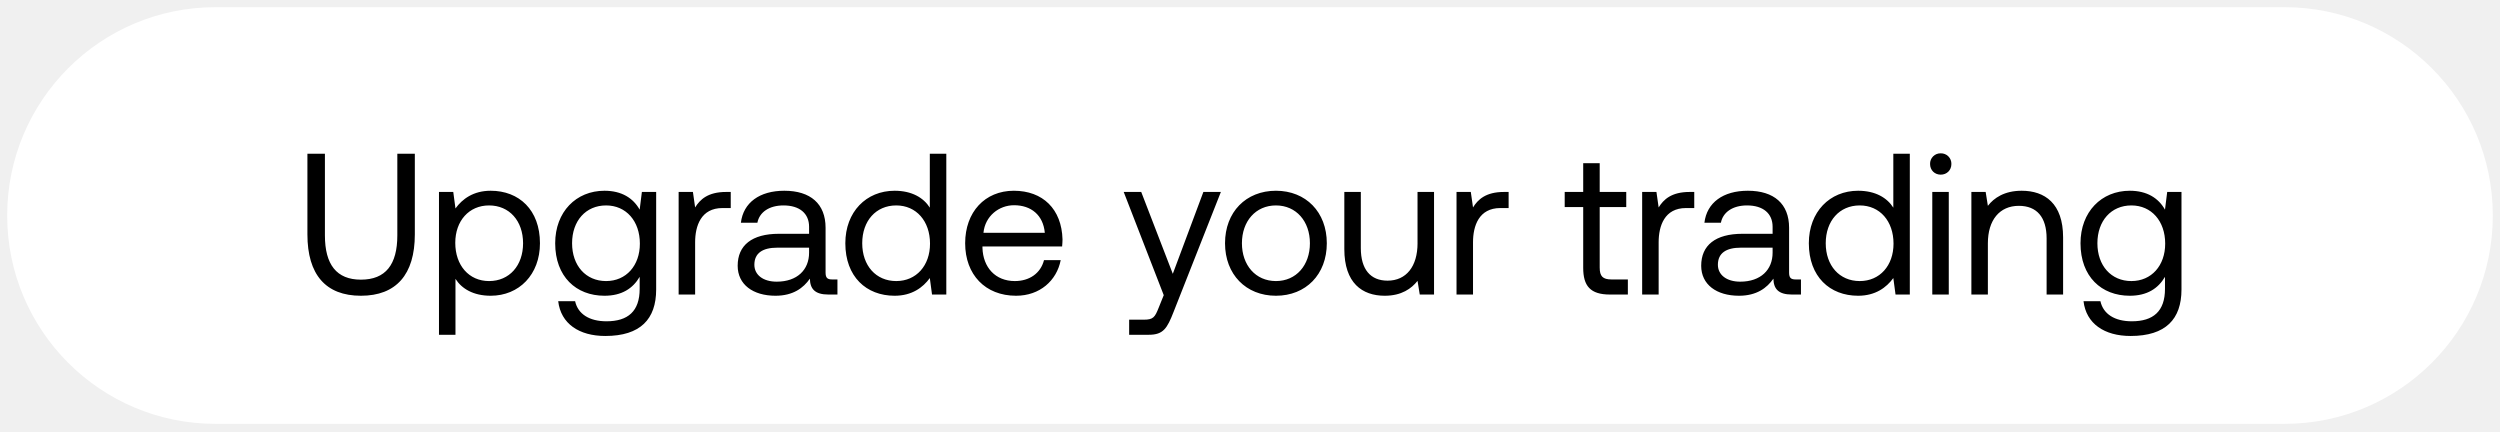
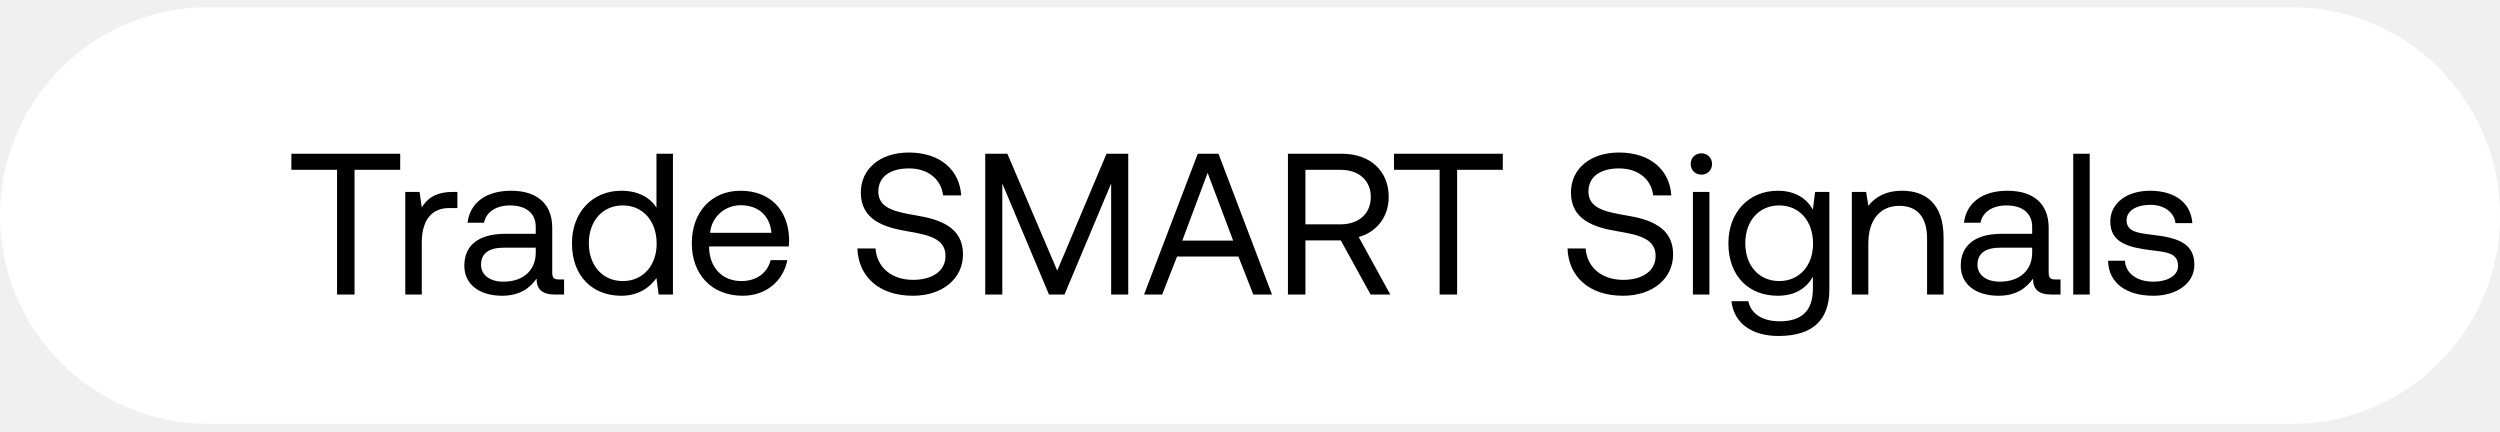
<svg xmlns="http://www.w3.org/2000/svg" width="174" height="30" viewBox="0 0 174 30" fill="none">
-   <rect x=".5" y=".5" width="173" height="29" rx="14.5" fill="#fff" />
-   <path d="M21.396 16.314c0 2.8 1.274 4.27 3.724 4.27s3.752-1.47 3.752-4.27V10.7h-1.218v5.684c0 2.03-.812 3.08-2.534 3.08-1.694 0-2.506-1.05-2.506-3.08V10.7h-1.218v5.614zm12.755-3.038c-1.204 0-1.974.574-2.45 1.232l-.154-1.148h-.994v9.94h1.148v-3.892c.434.686 1.246 1.176 2.45 1.176 1.974 0 3.43-1.47 3.43-3.654 0-2.324-1.456-3.654-3.43-3.654zm-.112 6.286c-1.4 0-2.352-1.092-2.352-2.66 0-1.526.952-2.604 2.352-2.604 1.414 0 2.367 1.078 2.367 2.632s-.953 2.632-2.367 2.632zm10.482-4.97c-.448-.798-1.246-1.316-2.45-1.316-1.974 0-3.43 1.47-3.43 3.654 0 2.324 1.456 3.654 3.43 3.654 1.204 0 1.974-.504 2.45-1.316v.84c0 1.554-.812 2.254-2.31 2.254-1.19 0-1.988-.504-2.184-1.4h-1.176c.182 1.568 1.456 2.422 3.276 2.422 2.45 0 3.542-1.176 3.542-3.234v-6.79h-.994l-.154 1.232zm-2.338 4.97c-1.414 0-2.366-1.078-2.366-2.632s.952-2.632 2.366-2.632c1.4 0 2.352 1.092 2.352 2.66 0 1.526-.952 2.604-2.352 2.604zm8.354-6.202c-1.274 0-1.82.532-2.156 1.078l-.154-1.078h-.994v7.14h1.148v-3.64c0-1.134.406-2.38 1.904-2.38h.574v-1.12h-.322zm7.385 6.09c-.322 0-.462-.098-.462-.476v-3.122c0-1.666-1.05-2.576-2.87-2.576-1.722 0-2.856.826-3.024 2.226h1.148c.14-.728.812-1.204 1.82-1.204 1.12 0 1.778.56 1.778 1.484v.49h-2.1c-1.876 0-2.87.798-2.87 2.226 0 1.302 1.064 2.086 2.632 2.086 1.232 0 1.946-.546 2.394-1.19.014.7.336 1.106 1.288 1.106h.63v-1.05h-.364zm-1.61-1.862c0 1.19-.826 2.016-2.254 2.016-.952 0-1.554-.476-1.554-1.176 0-.812.574-1.19 1.596-1.19h2.212v.35zm8.403-3.136c-.434-.686-1.246-1.176-2.45-1.176-1.974 0-3.43 1.47-3.43 3.654 0 2.324 1.456 3.654 3.43 3.654 1.204 0 1.974-.574 2.45-1.232l.154 1.148h.994v-9.8h-1.148v3.752zm-2.338 5.11c-1.414 0-2.366-1.078-2.366-2.632s.952-2.632 2.366-2.632c1.4 0 2.352 1.092 2.352 2.66 0 1.526-.952 2.604-2.352 2.604zm8.34 1.022c1.652 0 2.828-1.05 3.108-2.478h-1.162c-.238.924-1.022 1.456-2.03 1.456-1.358 0-2.212-.952-2.254-2.31v-.098h5.544c.014-.168.028-.336.028-.49-.056-2.114-1.372-3.388-3.388-3.388s-3.388 1.484-3.388 3.654c0 2.184 1.4 3.654 3.542 3.654zm-2.268-4.382c.112-1.162 1.078-1.918 2.128-1.918 1.19 0 2.03.686 2.142 1.918h-4.27zm12.548 4.34l-.35.868c-.266.672-.378.84-1.036.84h-1.022v1.05h1.372c1.008 0 1.274-.448 1.722-1.596l3.29-8.344h-1.218l-2.128 5.698-2.198-5.698H78.21l2.786 7.182zm7.808.042c2.085 0 3.541-1.484 3.541-3.654s-1.456-3.654-3.541-3.654c-2.087 0-3.543 1.484-3.543 3.654s1.457 3.654 3.543 3.654zm0-1.022c-1.415 0-2.367-1.106-2.367-2.632s.953-2.632 2.367-2.632c1.413 0 2.365 1.106 2.365 2.632s-.951 2.632-2.365 2.632zm9.856-2.632c0 1.61-.784 2.604-2.086 2.604-1.19 0-1.862-.784-1.862-2.268V13.36h-1.148v3.976c0 2.366 1.246 3.248 2.814 3.248 1.176 0 1.862-.504 2.282-1.036l.154.952h.994v-7.14H98.66v3.57zm6.017-3.57c-1.274 0-1.82.532-2.156 1.078l-.154-1.078h-.994v7.14h1.148v-3.64c0-1.134.406-2.38 1.904-2.38H105v-1.12h-.322zm5.513 5.278c0 1.26.49 1.862 1.862 1.862h1.246v-1.05h-1.134c-.616 0-.826-.224-.826-.826V14.41h1.848v-1.05h-1.848v-2.002h-1.148v2.002h-1.288v1.05h1.288v4.228zm7.407-5.278c-1.274 0-1.82.532-2.156 1.078l-.154-1.078h-.994v7.14h1.148v-3.64c0-1.134.406-2.38 1.904-2.38h.574v-1.12h-.322zm7.385 6.09c-.322 0-.462-.098-.462-.476v-3.122c0-1.666-1.05-2.576-2.87-2.576-1.722 0-2.856.826-3.024 2.226h1.148c.14-.728.812-1.204 1.82-1.204 1.12 0 1.778.56 1.778 1.484v.49h-2.1c-1.876 0-2.87.798-2.87 2.226 0 1.302 1.064 2.086 2.632 2.086 1.232 0 1.946-.546 2.394-1.19.014.7.336 1.106 1.288 1.106h.63v-1.05h-.364zm-1.61-1.862c0 1.19-.826 2.016-2.254 2.016-.952 0-1.554-.476-1.554-1.176 0-.812.574-1.19 1.596-1.19h2.212v.35zm8.402-3.136c-.434-.686-1.246-1.176-2.45-1.176-1.974 0-3.43 1.47-3.43 3.654 0 2.324 1.456 3.654 3.43 3.654 1.204 0 1.974-.574 2.45-1.232l.154 1.148h.994v-9.8h-1.148v3.752zm-2.338 5.11c-1.414 0-2.366-1.078-2.366-2.632s.952-2.632 2.366-2.632c1.4 0 2.352 1.092 2.352 2.66 0 1.526-.952 2.604-2.352 2.604zm5.638-7.406c.42 0 .742-.308.742-.742a.721.721 0 00-.742-.742.721.721 0 00-.742.742c0 .434.322.742.742.742zm-.588 8.344h1.148v-7.14h-1.148v7.14zm6.221-7.224c-1.204 0-1.932.504-2.352 1.05l-.154-.966h-.994v7.14h1.148v-3.57c0-1.61.812-2.604 2.156-2.604 1.246 0 1.932.784 1.932 2.268V20.5h1.148v-3.976c0-2.366-1.274-3.248-2.884-3.248zm9.975 1.316c-.448-.798-1.246-1.316-2.45-1.316-1.974 0-3.43 1.47-3.43 3.654 0 2.324 1.456 3.654 3.43 3.654 1.204 0 1.974-.504 2.45-1.316v.84c0 1.554-.812 2.254-2.31 2.254-1.19 0-1.988-.504-2.184-1.4h-1.176c.182 1.568 1.456 2.422 3.276 2.422 2.45 0 3.542-1.176 3.542-3.234v-6.79h-.994l-.154 1.232zm-2.338 4.97c-1.414 0-2.366-1.078-2.366-2.632s.952-2.632 2.366-2.632c1.4 0 2.352 1.092 2.352 2.66 0 1.526-.952 2.604-2.352 2.604z" fill="#000" />
+   <rect y=".5" width="174" height="29" rx="14.5" fill="#fff" />
+   <path d="M20.28 11.82h3.178v8.68h1.218v-8.68h3.178V10.7H20.28v1.12zm11.232 1.54c-1.274 0-1.82.532-2.156 1.078l-.154-1.078h-.994v7.14h1.148v-3.64c0-1.134.406-2.38 1.904-2.38h.574v-1.12h-.322zm7.385 6.09c-.322 0-.462-.098-.462-.476v-3.122c0-1.666-1.05-2.576-2.87-2.576-1.722 0-2.856.826-3.024 2.226h1.148c.14-.728.812-1.204 1.82-1.204 1.12 0 1.778.56 1.778 1.484v.49h-2.1c-1.876 0-2.87.798-2.87 2.226 0 1.302 1.064 2.086 2.632 2.086 1.232 0 1.946-.546 2.394-1.19.014.7.336 1.106 1.288 1.106h.63v-1.05h-.364zm-1.61-1.862c0 1.19-.826 2.016-2.254 2.016-.952 0-1.554-.476-1.554-1.176 0-.812.574-1.19 1.596-1.19h2.212v.35zm8.402-3.136c-.434-.686-1.246-1.176-2.45-1.176-1.974 0-3.43 1.47-3.43 3.654 0 2.324 1.456 3.654 3.43 3.654 1.204 0 1.974-.574 2.45-1.232l.154 1.148h.994v-9.8H45.69v3.752zm-2.338 5.11c-1.414 0-2.366-1.078-2.366-2.632s.952-2.632 2.366-2.632c1.4 0 2.352 1.092 2.352 2.66 0 1.526-.952 2.604-2.352 2.604zm8.34 1.022c1.652 0 2.828-1.05 3.108-2.478h-1.162c-.238.924-1.022 1.456-2.03 1.456-1.358 0-2.212-.952-2.254-2.31v-.098h5.544c.014-.168.028-.336.028-.49-.056-2.114-1.372-3.388-3.388-3.388S48.15 14.76 48.15 16.93c0 2.184 1.4 3.654 3.542 3.654zm-2.268-4.382c.112-1.162 1.078-1.918 2.128-1.918 1.19 0 2.03.686 2.142 1.918h-4.27zm10.252 1.092c.07 1.932 1.47 3.29 3.864 3.29 2.058 0 3.486-1.19 3.486-2.884 0-1.904-1.638-2.436-3.234-2.702-1.47-.252-2.66-.49-2.66-1.666 0-1.05.854-1.61 2.128-1.61 1.33 0 2.24.742 2.38 1.876h1.26c-.112-1.764-1.456-2.982-3.64-2.982-1.988 0-3.346 1.12-3.346 2.786 0 1.904 1.624 2.422 3.206 2.688 1.484.252 2.688.504 2.688 1.722 0 1.064-.938 1.666-2.254 1.666-1.498 0-2.52-.868-2.618-2.184h-1.26zm8.896 3.206h1.19v-7.728L73.01 20.5h1.078l3.248-7.728V20.5h1.19v-9.8h-1.512l-3.43 8.134-3.472-8.134h-1.54v9.8zm12.316 0l1.036-2.646h4.27l1.036 2.646h1.302l-3.724-9.8h-1.442l-3.738 9.8h1.26zm3.164-8.47l1.778 4.718h-3.542l1.764-4.718zm5.588 8.47h1.219v-3.766h2.463l2.073 3.766h1.371l-2.198-4.004c1.26-.35 2.087-1.414 2.087-2.786 0-1.834-1.302-3.01-3.263-3.01H89.64v9.8zm3.669-8.68c1.273 0 2.1.742 2.1 1.89s-.826 1.904-2.115 1.904h-2.436V11.82h2.45zm3.712 0h3.178v8.68h1.218v-8.68h3.178V10.7H97.02v1.12zm12.079 5.474c.07 1.932 1.47 3.29 3.864 3.29 2.058 0 3.486-1.19 3.486-2.884 0-1.904-1.638-2.436-3.234-2.702-1.47-.252-2.66-.49-2.66-1.666 0-1.05.854-1.61 2.128-1.61 1.33 0 2.24.742 2.38 1.876h1.26c-.112-1.764-1.456-2.982-3.64-2.982-1.988 0-3.346 1.12-3.346 2.786 0 1.904 1.624 2.422 3.206 2.688 1.484.252 2.688.504 2.688 1.722 0 1.064-.938 1.666-2.254 1.666-1.498 0-2.52-.868-2.618-2.184h-1.26zm9.316-5.138c.42 0 .742-.308.742-.742a.721.721 0 00-.742-.742.721.721 0 00-.742.742c0 .434.322.742.742.742zm-.588 8.344h1.148v-7.14h-1.148v7.14zm8.349-5.908c-.448-.798-1.246-1.316-2.45-1.316-1.974 0-3.43 1.47-3.43 3.654 0 2.324 1.456 3.654 3.43 3.654 1.204 0 1.974-.504 2.45-1.316v.84c0 1.554-.812 2.254-2.31 2.254-1.19 0-1.988-.504-2.184-1.4h-1.176c.182 1.568 1.456 2.422 3.276 2.422 2.45 0 3.542-1.176 3.542-3.234v-6.79h-.994l-.154 1.232zm-2.338 4.97c-1.414 0-2.366-1.078-2.366-2.632s.952-2.632 2.366-2.632c1.4 0 2.352 1.092 2.352 2.66 0 1.526-.952 2.604-2.352 2.604zm8.55-6.286c-1.204 0-1.932.504-2.352 1.05l-.154-.966h-.994v7.14h1.148v-3.57c0-1.61.812-2.604 2.156-2.604 1.246 0 1.932.784 1.932 2.268V20.5h1.148v-3.976c0-2.366-1.274-3.248-2.884-3.248zm10.661 6.174c-.322 0-.462-.098-.462-.476v-3.122c0-1.666-1.05-2.576-2.87-2.576-1.722 0-2.856.826-3.024 2.226h1.148c.14-.728.812-1.204 1.82-1.204 1.12 0 1.778.56 1.778 1.484v.49h-2.1c-1.876 0-2.87.798-2.87 2.226 0 1.302 1.064 2.086 2.632 2.086 1.232 0 1.946-.546 2.394-1.19.014.7.336 1.106 1.288 1.106h.63v-1.05h-.364zm-1.61-1.862c0 1.19-.826 2.016-2.254 2.016-.952 0-1.554-.476-1.554-1.176 0-.812.574-1.19 1.596-1.19h2.212v.35zm2.857 2.912h1.148v-9.8h-1.148v9.8zm2.426-2.352c.028 1.568 1.302 2.436 3.15 2.436 1.582 0 2.856-.826 2.856-2.156 0-1.582-1.302-1.89-2.926-2.086-1.036-.126-1.792-.224-1.792-1.008 0-.658.672-1.078 1.666-1.078.98 0 1.652.546 1.736 1.274h1.176c-.112-1.484-1.288-2.24-2.912-2.254-1.61-.014-2.8.84-2.8 2.142 0 1.484 1.274 1.806 2.87 2.002 1.064.126 1.848.196 1.848 1.092 0 .658-.714 1.092-1.722 1.092-1.19 0-1.932-.616-1.974-1.456h-1.176z" fill="#000" />
</svg>
